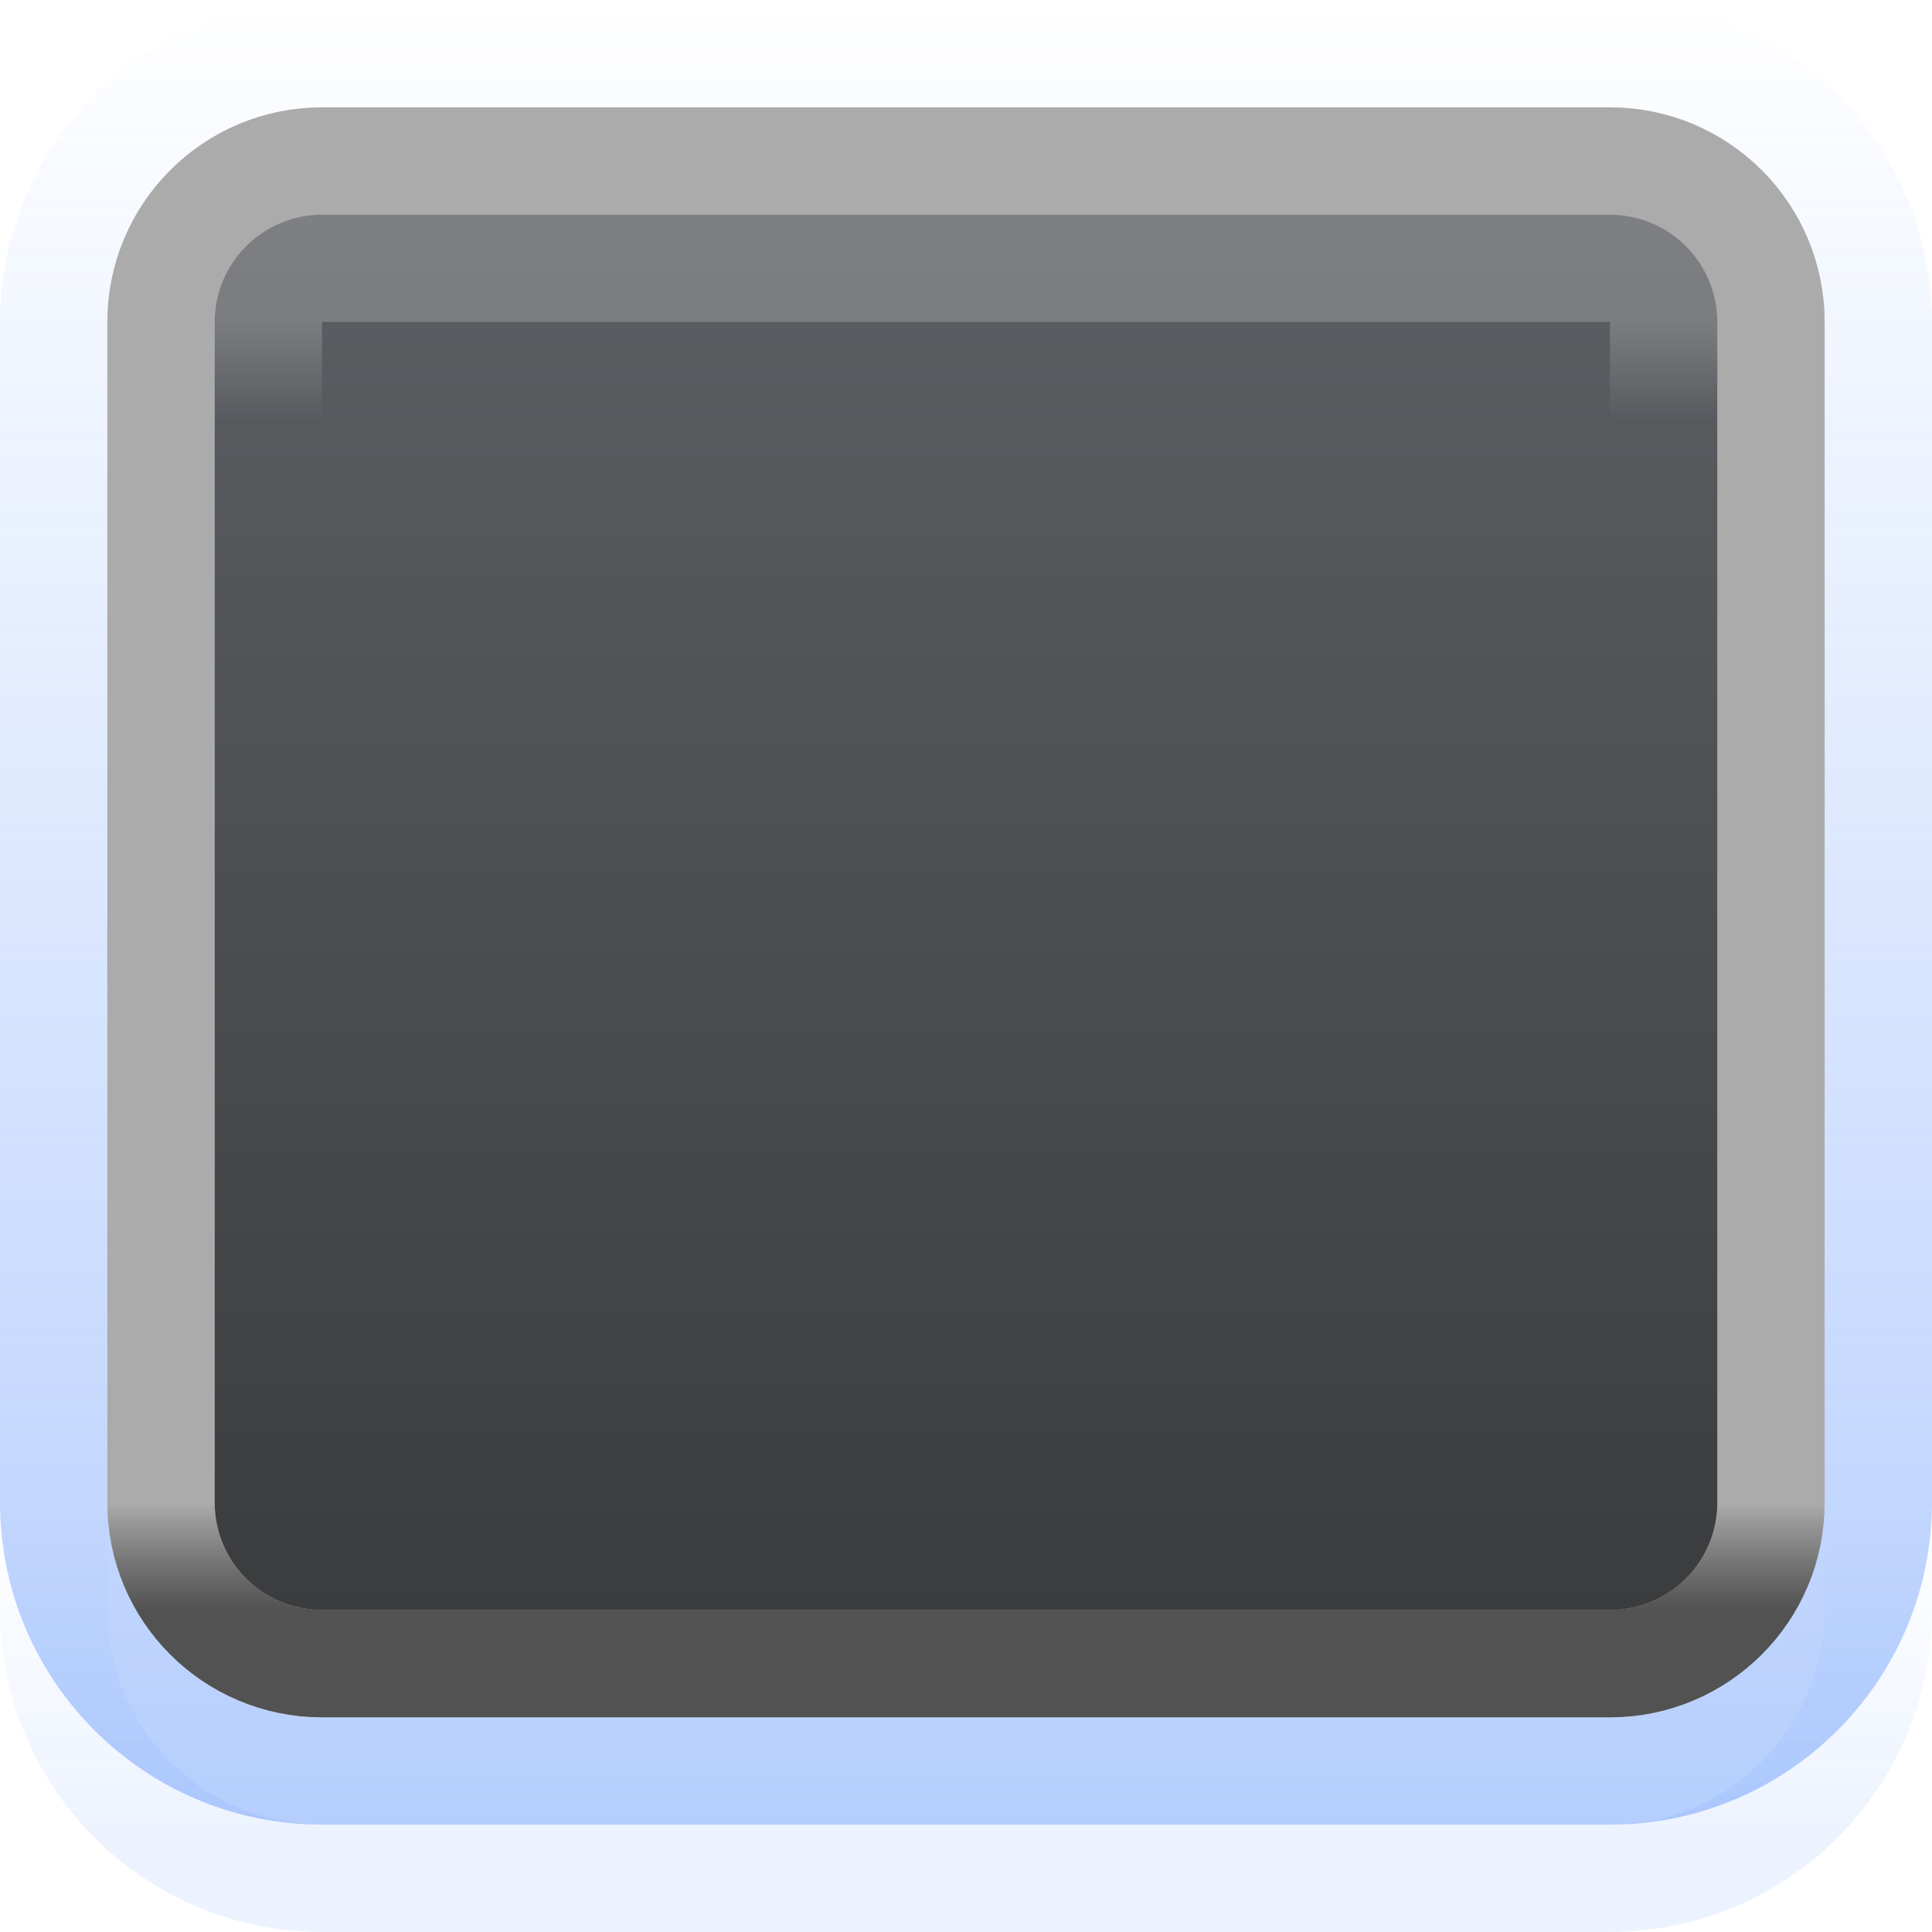
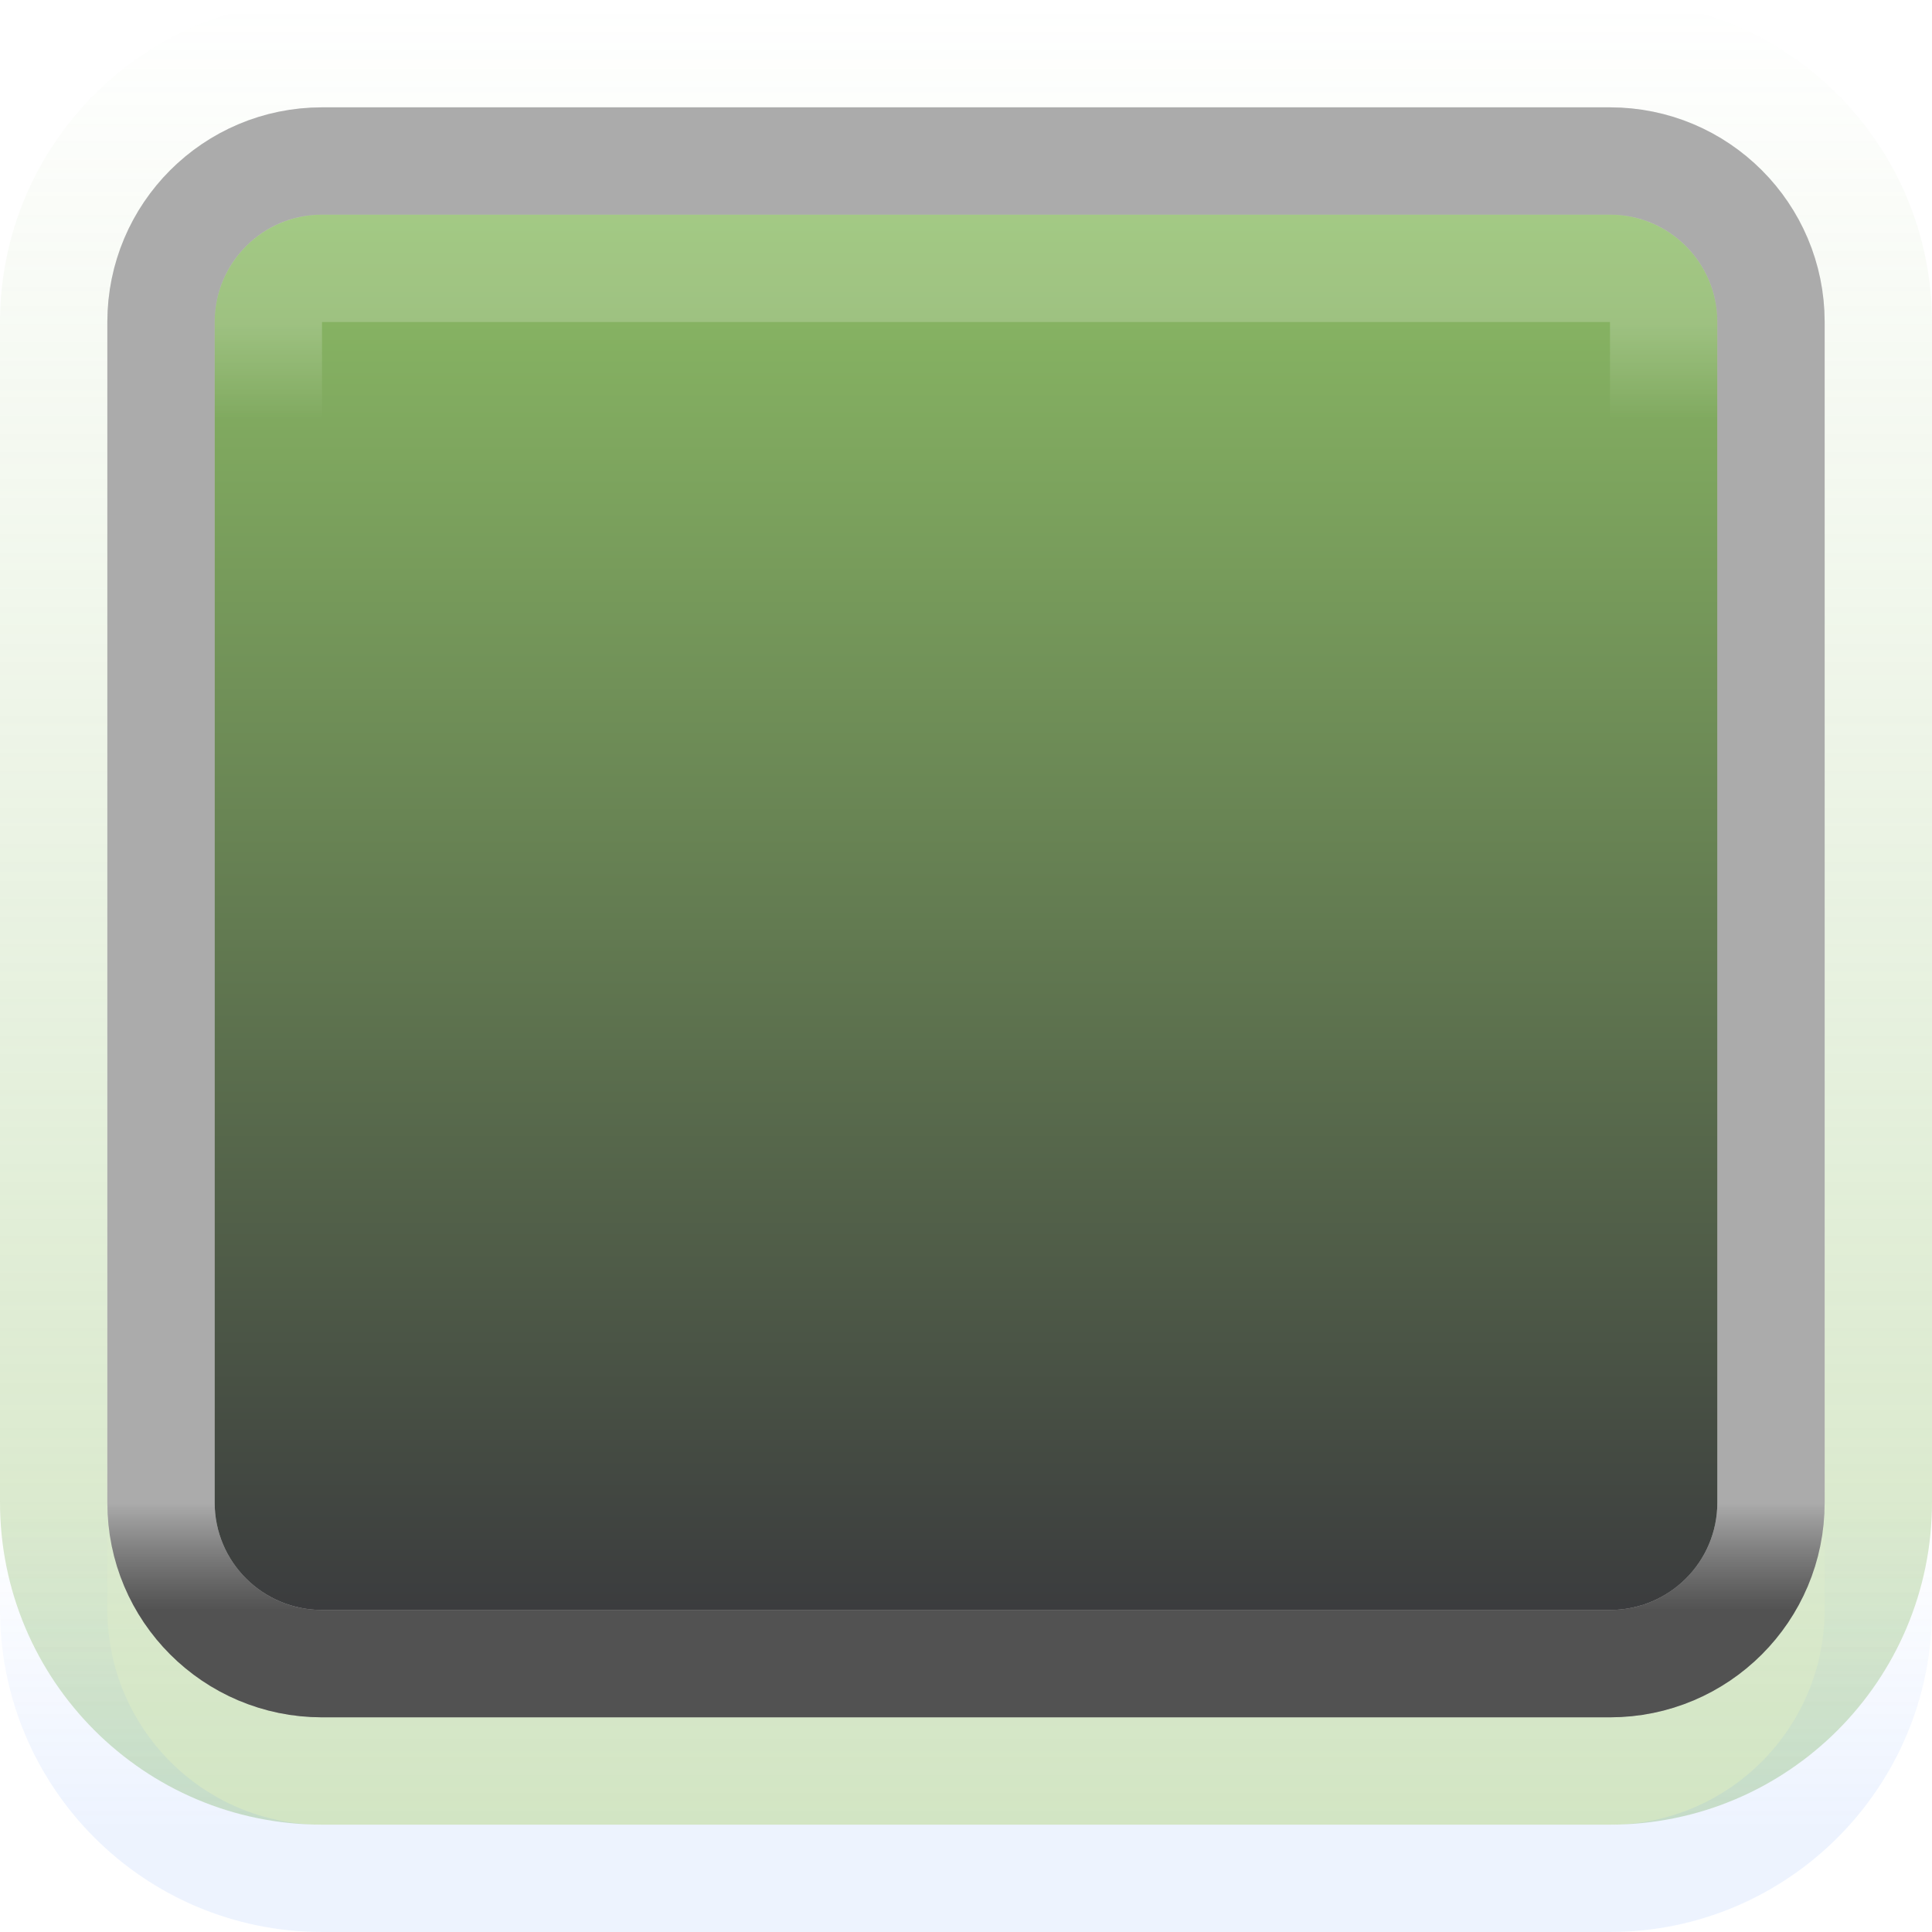
<svg xmlns="http://www.w3.org/2000/svg" xmlns:xlink="http://www.w3.org/1999/xlink" width="18" height="18" id="svg33222" version="1.1">
  <defs id="defs33224">
    <linearGradient id="linearGradient3853">
-       <stop style="stop-color:#4080fb;stop-opacity:1;" offset="0" id="stop3855" />
-       <stop style="stop-color:#4080fb;stop-opacity:0;" offset="1" id="stop3857" />
+       <stop style="stop-color:#8cbc65;stop-opacity:1;" offset="0" id="stop3855" />
+       <stop style="stop-color:#8cbc65;stop-opacity:0;" offset="1" id="stop3857" />
    </linearGradient>
    <linearGradient id="linearGradient3806">
      <stop id="stop3808" offset="0" style="stop-color:#000000;stop-opacity:0.591" />
      <stop id="stop3810" offset="1" style="stop-color:#000000;stop-opacity:0.75" />
    </linearGradient>
    <linearGradient id="linearGradient3845">
      <stop style="stop-color:#4080fb;stop-opacity:0.471;" offset="0" id="stop3847" />
      <stop style="stop-color:#4080fb;stop-opacity:0.745;" offset="1" id="stop3849" />
    </linearGradient>
    <linearGradient id="linearGradient3837">
      <stop style="stop-color:#ffffff;stop-opacity:1;" offset="0" id="stop3839" />
      <stop id="stop3781" offset="0.083" style="stop-color:#ffffff;stop-opacity:0;" />
      <stop style="stop-color:#0b0b0b;stop-opacity:0;" offset="0.909" id="stop3783" />
      <stop style="stop-color:#000000;stop-opacity:0.027;" offset="1" id="stop3841" />
    </linearGradient>
    <linearGradient xlink:href="#linearGradient3837" id="linearGradient3843" x1="8" y1="2" x2="8" y2="13" gradientUnits="userSpaceOnUse" gradientTransform="translate(1,-1)" />
    <linearGradient xlink:href="#linearGradient3845" id="linearGradient3851" x1="8" y1="13" x2="8" y2="14" gradientUnits="userSpaceOnUse" gradientTransform="translate(1,-1)" />
    <linearGradient y2="14" x2="8" y1="13" x1="8" gradientUnits="userSpaceOnUse" id="linearGradient3011" xlink:href="#linearGradient3845-0" />
    <linearGradient id="linearGradient3845-0">
      <stop style="stop-color:#000000;stop-opacity:0.18;" offset="0" id="stop3847-1" />
      <stop style="stop-color:#000000;stop-opacity:0.431;" offset="1" id="stop3849-3" />
    </linearGradient>
    <linearGradient y2="14" x2="8" y1="13" x1="8" gradientUnits="userSpaceOnUse" id="linearGradient3017" xlink:href="#linearGradient3845-0" gradientTransform="translate(1,-1)" />
    <linearGradient y2="14" x2="8" y1="13" x1="8" gradientUnits="userSpaceOnUse" id="linearGradient3011-7" xlink:href="#linearGradient3845-0-3" />
    <linearGradient id="linearGradient3845-0-3">
      <stop style="stop-color:#000000;stop-opacity:0.18;" offset="0" id="stop3847-1-7" />
      <stop style="stop-color:#000000;stop-opacity:0.431;" offset="1" id="stop3849-3-3" />
    </linearGradient>
    <linearGradient y2="14" x2="8" y1="13" x1="8" gradientUnits="userSpaceOnUse" id="linearGradient3017-2" xlink:href="#linearGradient3845-0-3" gradientTransform="translate(1,-1)" />
    <linearGradient xlink:href="#linearGradient3806" id="linearGradient3802" gradientUnits="userSpaceOnUse" gradientTransform="translate(1,-1)" x1="8" y1="0" x2="8" y2="14" />
    <linearGradient xlink:href="#linearGradient3845-0-3" id="linearGradient3804" gradientUnits="userSpaceOnUse" gradientTransform="translate(1,-1)" x1="8" y1="0" x2="8" y2="14" />
    <linearGradient y2="14" x2="8" y1="13" x1="8" gradientUnits="userSpaceOnUse" id="linearGradient3011-0" xlink:href="#linearGradient3845-0-0" gradientTransform="translate(1,-1)" />
    <linearGradient id="linearGradient3845-0-0">
      <stop style="stop-color:#000000;stop-opacity:0.18;" offset="0" id="stop3847-1-8" />
      <stop style="stop-color:#000000;stop-opacity:0.431;" offset="1" id="stop3849-3-8" />
    </linearGradient>
    <linearGradient xlink:href="#linearGradient3837-9" id="linearGradient3843-6" x1="8" y1="2" x2="8" y2="13" gradientUnits="userSpaceOnUse" gradientTransform="translate(1,-1)" />
    <linearGradient id="linearGradient3837-9">
      <stop style="stop-color:#ffffff;stop-opacity:1;" offset="0" id="stop3839-6" />
      <stop id="stop3781-4" offset="0.083" style="stop-color:#ffffff;stop-opacity:0;" />
      <stop style="stop-color:#0b0b0b;stop-opacity:0;" offset="0.909" id="stop3783-2" />
      <stop style="stop-color:#000000;stop-opacity:0.027;" offset="1" id="stop3841-6" />
    </linearGradient>
    <linearGradient xlink:href="#linearGradient3845-2" id="linearGradient3851-1" x1="8" y1="13" x2="8" y2="14" gradientUnits="userSpaceOnUse" gradientTransform="translate(1,-1)" />
    <linearGradient id="linearGradient3845-2">
      <stop style="stop-color:#000000;stop-opacity:0.18;" offset="0" id="stop3847-2" />
      <stop style="stop-color:#000000;stop-opacity:0.431;" offset="1" id="stop3849-0" />
    </linearGradient>
    <linearGradient xlink:href="#linearGradient3853" id="linearGradient3859" x1="9" y1="15" x2="9" y2="-2" gradientUnits="userSpaceOnUse" />
    <linearGradient xlink:href="#linearGradient3853-1" id="linearGradient3859-6" x1="9" y1="15" x2="9" y2="-2" gradientUnits="userSpaceOnUse" />
    <linearGradient id="linearGradient3853-1">
      <stop style="stop-color:#4080fb;stop-opacity:1;" offset="0" id="stop3855-1" />
      <stop style="stop-color:#4080fb;stop-opacity:0;" offset="1" id="stop3857-0" />
    </linearGradient>
    <linearGradient gradientTransform="translate(-5.7518482e-6,0.9999943)" y2="11" x2="8" y1="14" x1="8" gradientUnits="userSpaceOnUse" id="linearGradient3876" xlink:href="#linearGradient3853-1" />
    <linearGradient xlink:href="#linearGradient3772" id="linearGradient3778" x1="8" y1="1" x2="8" y2="14" gradientUnits="userSpaceOnUse" />
    <linearGradient id="linearGradient3772">
      <stop style="stop-color:#4d4f52;stop-opacity:1" offset="0" id="stop3774" />
      <stop style="stop-color:#353537;stop-opacity:1" offset="1" id="stop3776" />
    </linearGradient>
    <linearGradient gradientTransform="translate(1,-1)" y2="14" x2="8" y1="1" x1="8" gradientUnits="userSpaceOnUse" id="linearGradient3022" xlink:href="#linearGradient3772" />
    <linearGradient y2="14" x2="8" y1="1" x1="8" gradientUnits="userSpaceOnUse" id="linearGradient3814" xlink:href="#linearGradient3793" />
    <linearGradient id="linearGradient3793">
-       <stop id="stop3795" offset="0" style="stop-color:#5c5f63;stop-opacity:1" />
+       <stop id="stop3795" offset="0" style="stop-color:#8cbc65;stop-opacity:1;" />
      <stop id="stop3797" offset="1" style="stop-color:#3b3c3e;stop-opacity:1" />
    </linearGradient>
    <linearGradient gradientTransform="translate(1,-1)" y2="14" x2="8" y1="1" x1="8" gradientUnits="userSpaceOnUse" id="linearGradient3027" xlink:href="#linearGradient3793" />
  </defs>
  <g id="layer1" transform="translate(0,2)">
    <rect style="fill:url(#linearGradient3027);fill-opacity:1;stroke:#000000;stroke-width:0;stroke-linejoin:round;stroke-miterlimit:4;stroke-opacity:1;stroke-dasharray:none;stroke-dashoffset:0" id="rect3770" width="14" height="13" x="2" y="0" ry="1" />
    <rect style="opacity:0.491;fill:none;stroke:url(#linearGradient3859);stroke-width:1;stroke-miterlimit:4;stroke-opacity:0.784;stroke-dasharray:none" id="rect3822" width="17" height="16" x="0.5" y="-1.5" rx="2.501" ry="2.505" />
    <rect ry="1.5" rx="1.5" y="-0.5" x="1.5" height="14" width="15" id="rect17861" style="color:#000000;fill:none;stroke:url(#linearGradient3851-1);stroke-width:1;stroke-miterlimit:4;stroke-opacity:1;stroke-dasharray:none;marker:none;visibility:visible;display:inline;overflow:visible;enable-background:accumulate" />
    <rect ry="0.5" rx="0.495" y="0.5" x="2.5" height="12" width="13" id="rect17861-6" style="opacity:0.2;color:#000000;fill:none;stroke:url(#linearGradient3843-6);stroke-width:1;stroke-miterlimit:4;stroke-opacity:1;stroke-dasharray:none;marker:none;visibility:visible;display:inline;overflow:visible;enable-background:accumulate" />
    <rect ry="1.5" rx="1.5" y="-0.5" x="1.5" height="14" width="15" id="rect17861-65" style="color:#000000;fill:none;stroke:url(#linearGradient3011-0);stroke-width:1;stroke-miterlimit:4;stroke-opacity:1;stroke-dasharray:none;marker:none;visibility:visible;display:inline;overflow:visible;enable-background:accumulate" />
    <rect style="opacity:0.12;fill:none;stroke:url(#linearGradient3876);stroke-width:1;stroke-miterlimit:4;stroke-opacity:0.784;stroke-dasharray:none" id="rect3822-0" width="17" height="16" x="0.5" y="-0.5" rx="2.501" ry="2.505" />
  </g>
</svg>
